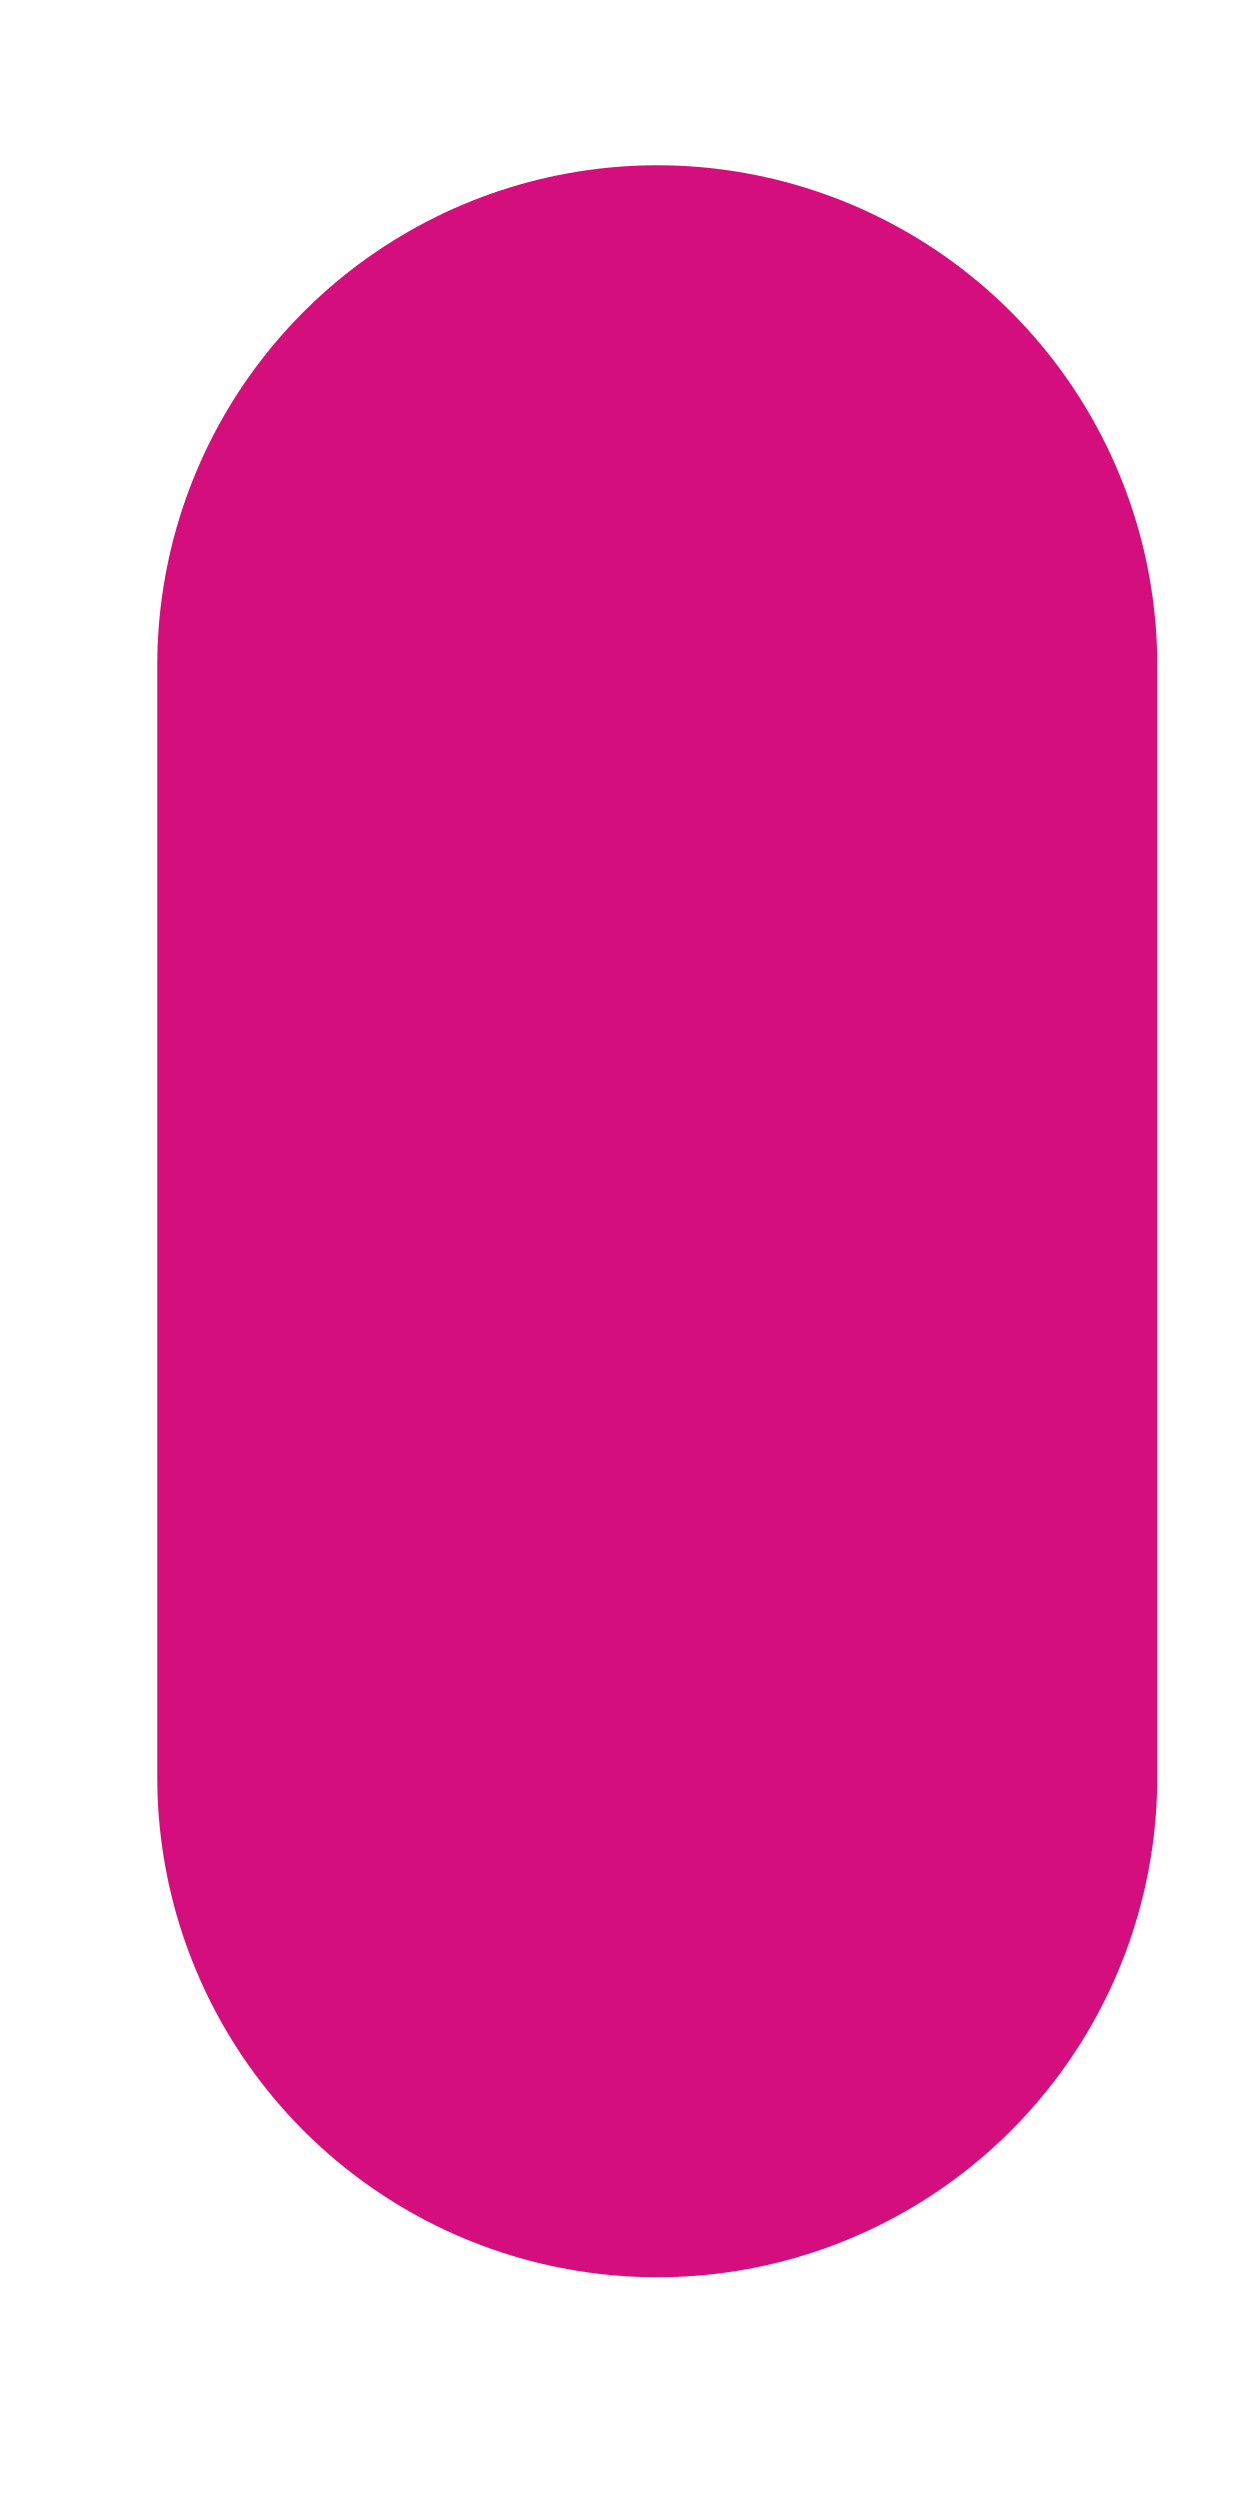
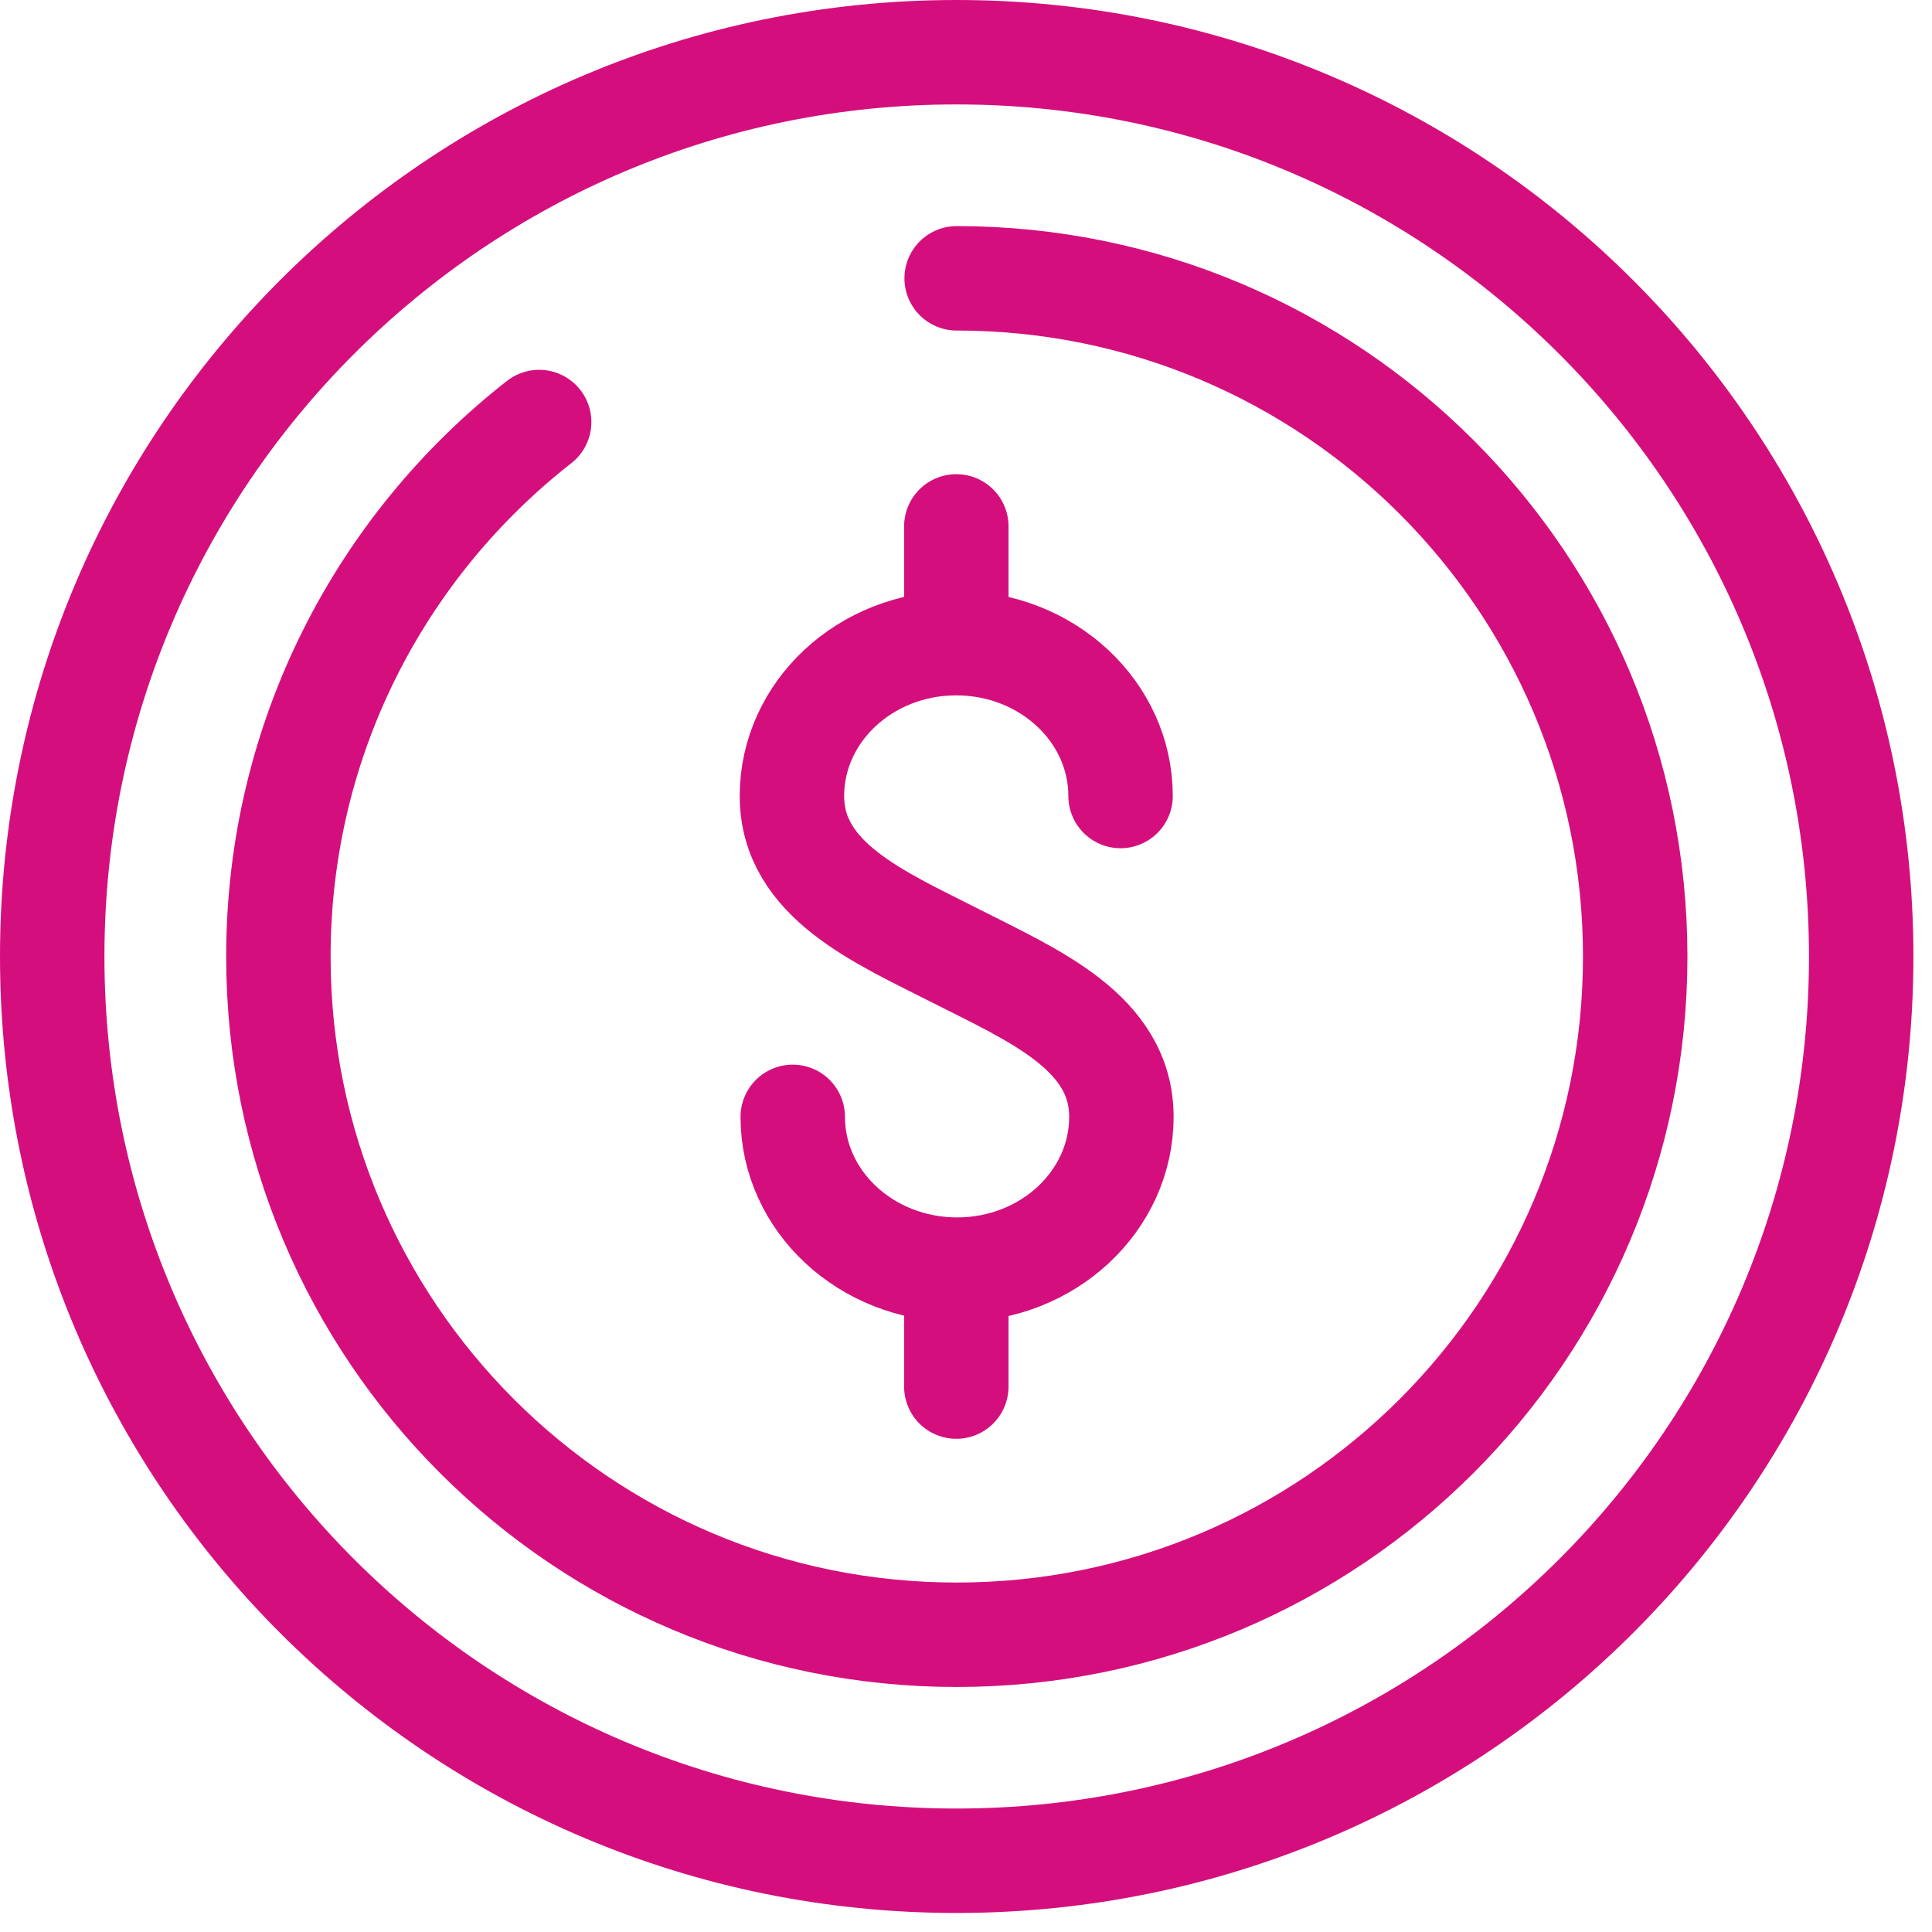
- <svg xmlns="http://www.w3.org/2000/svg" width="5" height="10" viewBox="0 0 5 10" fill="none">
-   <path d="M2.629 7.109V2.661" stroke="#D40F7D" stroke-width="4" stroke-linecap="round" stroke-linejoin="round" />
+ <svg xmlns="http://www.w3.org/2000/svg" width="74" height="74" viewBox="0 0 74 74" fill="none">
+   <path d="M30.364 42.778C30.364 46.009 33.186 48.63 36.66 48.63C40.133 48.63 42.952 46.009 42.952 42.778C42.952 39.547 39.589 38.13 36.642 36.632C33.692 35.134 30.333 33.72 30.333 30.489C30.333 27.258 33.151 24.634 36.625 24.634C40.099 24.634 42.92 27.255 42.92 30.489" stroke="#D40F7D" stroke-width="4" stroke-linecap="round" stroke-linejoin="round" />
+   <path d="M36.629 24.606V20.162" stroke="#D40F7D" stroke-width="4" stroke-linecap="round" stroke-linejoin="round" />
+   <path d="M36.629 53.109V48.661" stroke="#D40F7D" stroke-width="4" stroke-linecap="round" stroke-linejoin="round" />
+   <path d="M71.288 36.636C71.288 55.764 55.782 71.271 36.636 71.271C17.489 71.271 2 55.764 2 36.636C2 17.506 17.506 2 36.636 2C55.764 2 71.288 17.506 71.288 36.636Z" stroke="#D40F7D" stroke-width="4" stroke-linejoin="round" />
+   <path d="M36.642 10.66C50.998 10.66 62.632 22.29 62.632 36.639C62.632 50.987 51.001 62.615 36.642 62.615C22.284 62.615 10.663 50.984 10.663 36.639C10.663 28.322 14.57 20.921 20.651 16.165" stroke="#D40F7D" stroke-width="4" stroke-linecap="round" stroke-linejoin="round" />
</svg>
